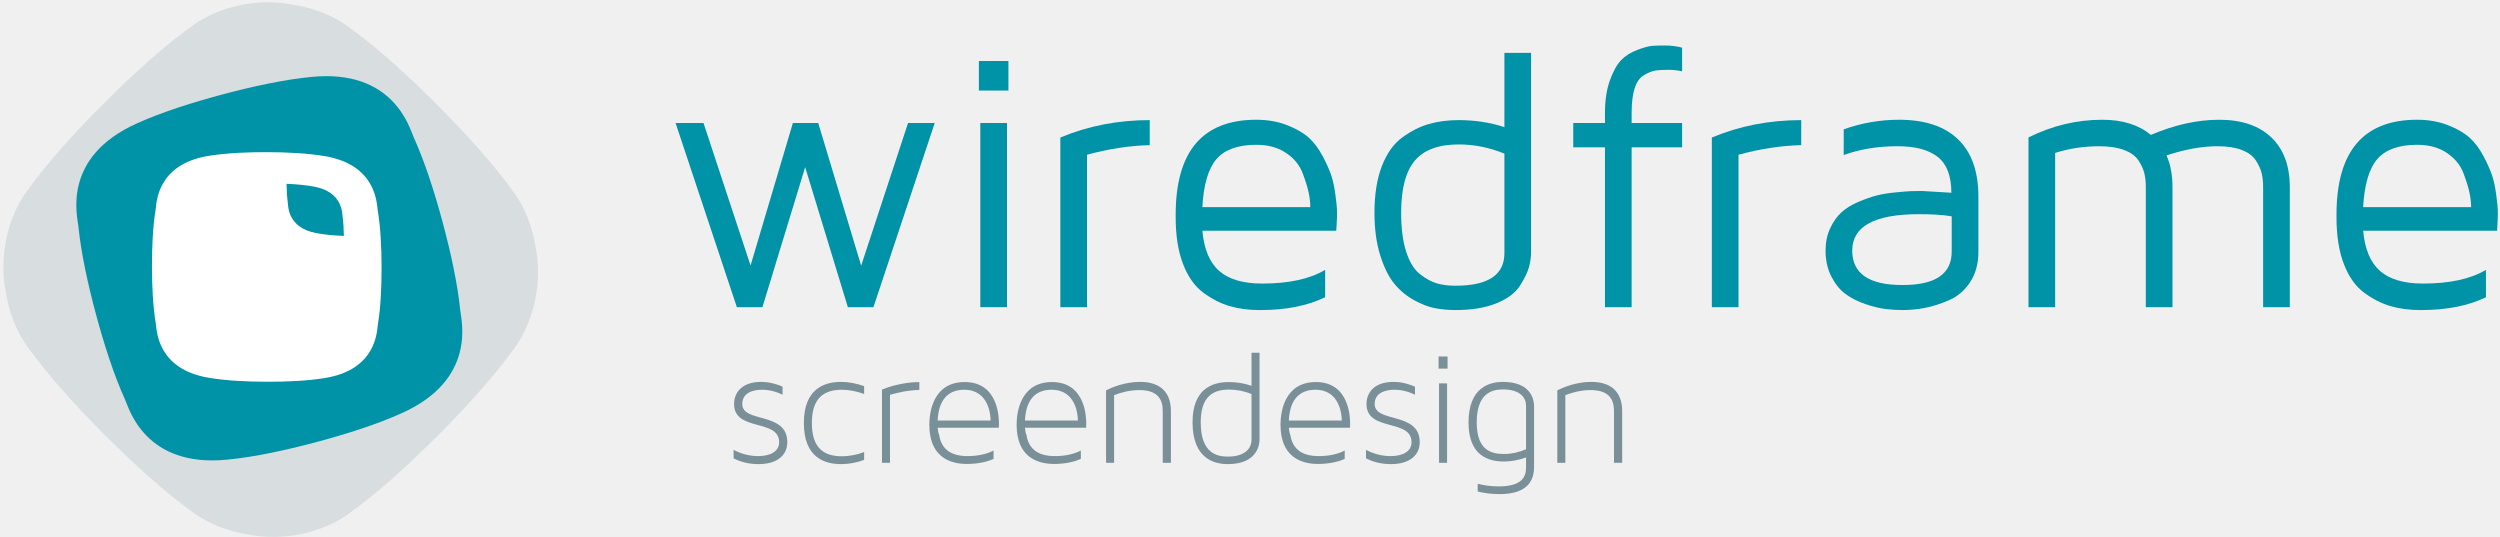
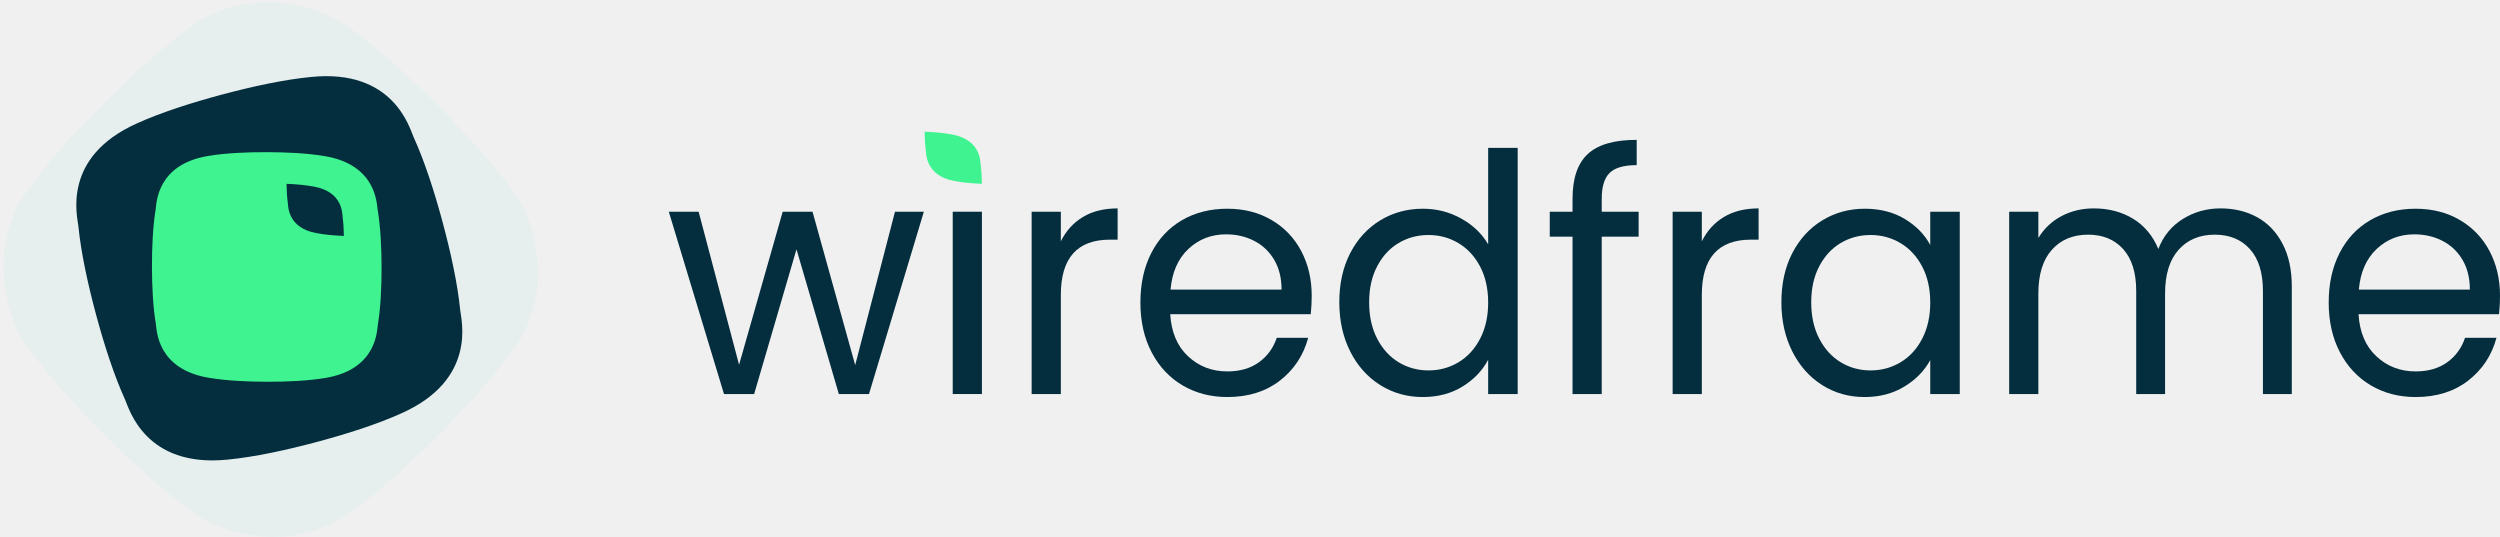
- <svg xmlns="http://www.w3.org/2000/svg" width="100%" height="100%" viewBox="0 0 447 96" version="1.1" xml:space="preserve" style="fill-rule:evenodd;clip-rule:evenodd;stroke-linejoin:round;stroke-miterlimit:1.414;">
+ <svg xmlns="http://www.w3.org/2000/svg" width="100%" height="100%" viewBox="0 0 447 96" version="1.1" xml:space="preserve" style="fill-rule:evenodd;clip-rule:evenodd;stroke-linejoin:round;stroke-miterlimit:2;">
  <g>
-     <path d="M162.36,21.99l-8.386,25.513l-7.676,-25.513l-4.531,0l-7.569,25.489l-8.413,-25.489l-4.994,0l10.958,32.934l4.572,0l7.642,-25.035l7.633,25.035l4.573,0l10.959,-32.934l-4.768,0Z" style="fill:#0093a7;fill-rule:nonzero;" />
-     <path d="M175.28,54.923l4.77,0l0,-32.932l-4.77,0l0,32.932Zm-0.258,-44.017l5.286,0l0,5.283l-5.286,0l0,-5.283Z" style="fill:#0093a7;fill-rule:nonzero;" />
-     <path d="M189.588,54.923l0,-30.336c4.962,-2.075 10.291,-3.112 15.984,-3.112l0,4.478c-3.6,0.087 -7.337,0.658 -11.214,1.713l0,27.257l-4.77,0Z" style="fill:#0093a7;fill-rule:nonzero;" />
-     <path d="M214.981,37.039l19.301,0c0,-0.753 -0.09,-1.59 -0.274,-2.513c-0.183,-0.925 -0.549,-2.111 -1.097,-3.562c-0.549,-1.45 -1.538,-2.658 -2.97,-3.625c-1.432,-0.966 -3.201,-1.449 -5.31,-1.449c-3.269,0 -5.644,0.848 -7.118,2.545c-1.472,1.698 -2.317,4.565 -2.532,8.604m-4.77,1.837l0,-0.226l0,-0.258c0,-11.322 4.807,-16.982 14.42,-16.982c2.007,0 3.83,0.318 5.465,0.951c1.632,0.633 2.931,1.38 3.893,2.239c0.96,0.859 1.805,1.981 2.531,3.367c0.727,1.387 1.245,2.563 1.554,3.53c0.309,0.966 0.55,2.136 0.72,3.511c0.173,1.332 0.258,2.171 0.258,2.515l0,1.417l-0.126,2.319l-23.945,0c0.3,3.31 1.312,5.711 3.034,7.203c1.721,1.494 4.27,2.239 7.649,2.239c4.773,0 8.531,-0.816 11.272,-2.449l0,4.898c-3.169,1.526 -7.013,2.289 -11.53,2.289l-0.194,0c-1.928,0 -3.694,-0.231 -5.3,-0.694c-1.606,-0.46 -3.185,-1.261 -4.738,-2.401c-1.552,-1.138 -2.769,-2.851 -3.645,-5.139c-0.879,-2.288 -1.318,-5.064 -1.318,-8.329" style="fill:#0093a7;fill-rule:nonzero;" />
-     <path d="M250.523,38.037c0,2.771 0.3,5.092 0.901,6.961c0.6,1.87 1.425,3.212 2.476,4.027c1.051,0.818 2.06,1.366 3.024,1.645c0.965,0.279 2.07,0.418 3.313,0.418c5.833,0 8.75,-1.933 8.75,-5.8l0,-17.82c-2.68,-1.096 -5.405,-1.643 -8.17,-1.643c-3.604,0 -6.22,0.967 -7.851,2.9c-1.629,1.934 -2.443,5.039 -2.443,9.312m-4.77,0c0,-3.265 0.441,-6.041 1.323,-8.33c0.882,-2.287 2.102,-4 3.66,-5.14c1.56,-1.138 3.146,-1.937 4.758,-2.399c1.613,-0.462 3.388,-0.694 5.323,-0.694c2.895,0 5.618,0.42 8.17,1.258l0,-13.276l4.77,0l0,35.638c0,0.881 -0.13,1.784 -0.388,2.707c-0.258,0.923 -0.797,2.026 -1.613,3.303c-0.818,1.279 -2.216,2.321 -4.195,3.126c-1.978,0.806 -4.42,1.208 -7.324,1.208c-1.226,0 -2.424,-0.109 -3.596,-0.322c-1.172,-0.215 -2.442,-0.697 -3.808,-1.449c-1.364,-0.753 -2.541,-1.731 -3.53,-2.933c-0.991,-1.202 -1.83,-2.895 -2.517,-5.076c-0.688,-2.18 -1.033,-4.72 -1.033,-7.621" style="fill:#0093a7;fill-rule:nonzero;" />
-     <path d="M281.296,26.34l0,-4.35l5.672,0l0,-1.773c0,-2.276 0.295,-4.231 0.886,-5.864c0.59,-1.632 1.262,-2.836 2.015,-3.61c0.75,-0.772 1.712,-1.38 2.883,-1.819c1.17,-0.441 2.063,-0.683 2.674,-0.726c0.612,-0.042 1.338,-0.064 2.175,-0.064c1.181,0 2.234,0.128 3.159,0.386l0,4.222c-0.882,-0.172 -1.675,-0.258 -2.385,-0.258c-1.053,0 -1.853,0.043 -2.401,0.128c-0.548,0.088 -1.207,0.351 -1.981,0.79c-0.774,0.441 -1.343,1.225 -1.709,2.353c-0.365,1.127 -0.548,2.593 -0.548,4.398l0,1.837l9.024,0l0,4.35l-9.024,0l0,28.582l-4.768,0l0,-28.582l-5.672,0Z" style="fill:#0093a7;fill-rule:nonzero;" />
-     <path d="M306.076,54.923l0,-30.336c4.962,-2.075 10.291,-3.112 15.984,-3.112l0,4.478c-3.6,0.087 -7.337,0.658 -11.214,1.713l0,27.257l-4.77,0Z" style="fill:#0093a7;fill-rule:nonzero;" />
-     <path d="M331.178,44.804c0,4.103 2.981,6.156 8.943,6.156l0.096,0c5.833,0 8.748,-1.989 8.748,-5.964l0,-6.315c-1.457,-0.258 -3.408,-0.386 -5.853,-0.386c-7.955,0 -11.934,2.17 -11.934,6.509m-4.769,0c0,-1.479 0.275,-2.806 0.821,-3.98c0.548,-1.174 1.22,-2.125 2.015,-2.854c0.795,-0.73 1.805,-1.354 3.029,-1.871c1.224,-0.52 2.31,-0.9 3.255,-1.142c0.946,-0.244 2.066,-0.429 3.368,-0.557c1.298,-0.126 2.221,-0.201 2.771,-0.222c0.548,-0.021 1.197,-0.032 1.949,-0.032l5.286,0.315c0,-2.99 -0.811,-5.122 -2.43,-6.399c-1.62,-1.277 -4.015,-1.916 -7.188,-1.916c-3.566,0 -6.774,0.527 -9.631,1.58l0,-4.608c3.241,-1.139 6.538,-1.708 9.887,-1.708c4.615,0 8.133,1.165 10.557,3.497c2.426,2.331 3.637,5.741 3.637,10.23l0,9.893c0,2.106 -0.489,3.904 -1.464,5.398c-0.976,1.494 -2.232,2.573 -3.765,3.238c-1.536,0.666 -2.973,1.128 -4.314,1.386c-1.341,0.258 -2.666,0.386 -3.975,0.386c-1.012,0 -2.047,-0.064 -3.114,-0.194c-1.064,-0.128 -2.27,-0.425 -3.613,-0.888c-1.344,-0.464 -2.511,-1.056 -3.5,-1.778c-0.988,-0.722 -1.833,-1.757 -2.532,-3.103c-0.699,-1.347 -1.049,-2.903 -1.049,-4.671" style="fill:#0093a7;fill-rule:nonzero;" />
-     <path d="M362.693,54.923l0,-30.355c4.237,-2.106 8.635,-3.157 13.195,-3.157c3.605,0 6.502,0.902 8.691,2.707c4.235,-1.805 8.309,-2.707 12.222,-2.707c4.001,0 7.103,1.051 9.308,3.157c2.206,2.105 3.308,5.07 3.308,8.894l0,21.461l-4.77,0l0,-21.461c0,-0.923 -0.085,-1.745 -0.256,-2.465c-0.172,-0.721 -0.521,-1.489 -1.045,-2.305c-0.527,-0.816 -1.373,-1.444 -2.54,-1.885c-1.17,-0.44 -2.611,-0.66 -4.327,-0.66c-2.767,0 -5.805,0.548 -9.109,1.643c0.713,1.59 1.07,3.481 1.07,5.672l0,21.461l-4.77,0l0,-21.461c0,-0.968 -0.09,-1.809 -0.273,-2.529c-0.182,-0.721 -0.536,-1.478 -1.06,-2.273c-0.527,-0.793 -1.389,-1.412 -2.59,-1.853c-1.2,-0.44 -2.68,-0.66 -4.437,-0.66c-2.68,0 -5.296,0.398 -7.849,1.191l0,27.585l-4.768,0Z" style="fill:#0093a7;fill-rule:nonzero;" />
-     <path d="M422.532,37.039l19.302,0c0,-0.753 -0.091,-1.59 -0.274,-2.513c-0.183,-0.925 -0.549,-2.111 -1.097,-3.562c-0.55,-1.45 -1.538,-2.658 -2.97,-3.625c-1.43,-0.966 -3.201,-1.449 -5.309,-1.449c-3.27,0 -5.645,0.848 -7.119,2.545c-1.473,1.698 -2.317,4.565 -2.533,8.604m-4.768,1.837l0,-0.226l0,-0.258c0,-11.322 4.806,-16.982 14.42,-16.982c2.008,0 3.829,0.318 5.464,0.951c1.632,0.633 2.931,1.38 3.893,2.239c0.96,0.859 1.805,1.981 2.53,3.367c0.728,1.387 1.245,2.563 1.555,3.53c0.309,0.966 0.549,2.136 0.72,3.511c0.171,1.332 0.258,2.171 0.258,2.515l0,1.417l-0.126,2.319l-23.946,0c0.301,3.31 1.313,5.711 3.034,7.203c1.722,1.494 4.272,2.239 7.65,2.239c4.773,0 8.531,-0.816 11.272,-2.449l0,4.898c-3.17,1.526 -7.013,2.289 -11.53,2.289l-0.194,0c-1.928,0 -3.694,-0.231 -5.3,-0.694c-1.606,-0.46 -3.185,-1.261 -4.738,-2.401c-1.554,-1.138 -2.767,-2.851 -3.646,-5.139c-0.878,-2.288 -1.316,-5.064 -1.316,-8.329" style="fill:#0093a7;fill-rule:nonzero;" />
-     <path d="M140.772,79.061c0,2.285 -1.757,3.925 -5.156,3.925c-1.874,0 -3.338,-0.468 -4.451,-1.026l0,-1.523c1.289,0.674 2.781,1.114 4.393,1.114c2.168,0 3.751,-0.82 3.751,-2.49c0,-4.247 -8.057,-1.816 -8.057,-6.824c0,-2.022 1.377,-3.955 4.834,-3.955c1.522,0 2.812,0.41 3.838,0.85l0,1.435c-0.909,-0.439 -2.168,-0.88 -3.692,-0.88c-1.875,0 -3.514,0.704 -3.514,2.55c0,3.455 8.054,1.316 8.054,6.824" style="fill:#7a9099;fill-rule:nonzero;" />
-     <path d="M150.524,81.58c1.348,0 2.725,-0.263 3.984,-0.761l0,1.405c-1.318,0.498 -2.725,0.761 -4.13,0.761c-3.018,0 -6.649,-1.228 -6.649,-7.352c0,-6.091 3.631,-7.352 6.649,-7.352c1.405,0 2.812,0.293 4.13,0.763l0,1.405c-1.259,-0.468 -2.636,-0.761 -3.984,-0.761c-3.222,0 -5.36,1.494 -5.36,5.945c0,4.482 2.138,5.947 5.36,5.947" style="fill:#7a9099;fill-rule:nonzero;" />
-     <path d="M159.133,70.596l0,12.155l-1.435,0l0,-13.093c0.82,-0.352 3.427,-1.318 6.678,-1.348l0,1.407c-2.226,0.059 -4.129,0.557 -5.243,0.879" style="fill:#7a9099;fill-rule:nonzero;" />
-     <path d="M167.656,75.194l9.461,0c0,-0.704 -0.176,-5.507 -4.716,-5.507c-3.075,0 -4.599,2.05 -4.745,5.507m10.955,0.527c0,0.645 -0.028,0.733 -0.028,0.763l-10.927,0c0.028,0.498 0.117,0.907 0.263,1.259c0.411,2.753 2.344,3.808 5.097,3.808c1.729,0 3.458,-0.352 4.628,-0.996l0,1.494c-1.318,0.615 -3.134,0.907 -4.745,0.907c-3.221,0 -6.737,-1.375 -6.737,-7.031c0,-2.253 0.703,-7.615 6.328,-7.615c6.063,0 6.121,6.474 6.121,7.411" style="fill:#7a9099;fill-rule:nonzero;" />
-     <path d="M183.265,75.194l9.462,0c0,-0.704 -0.176,-5.507 -4.717,-5.507c-3.075,0 -4.599,2.05 -4.745,5.507m10.956,0.527c0,0.645 -0.029,0.733 -0.029,0.763l-10.927,0c0.029,0.498 0.118,0.907 0.264,1.259c0.41,2.753 2.344,3.808 5.097,3.808c1.728,0 3.455,-0.352 4.627,-0.996l0,1.494c-1.317,0.615 -3.133,0.907 -4.745,0.907c-3.22,0 -6.736,-1.375 -6.736,-7.031c0,-2.253 0.702,-7.615 6.327,-7.615c6.063,0 6.122,6.474 6.122,7.411" style="fill:#7a9099;fill-rule:nonzero;" />
-     <path d="M209.361,73.495l0,9.257l-1.463,0l0,-9.257c0,-2.079 -0.881,-3.749 -4.19,-3.749c-1.727,0 -3.31,0.44 -4.511,0.907l0,12.099l-1.435,0l0,-12.947c0.996,-0.528 3.34,-1.524 6.093,-1.524c3.486,0 5.506,1.759 5.506,5.214" style="fill:#7a9099;fill-rule:nonzero;" />
-     <path d="M219.524,81.639c3.163,0 4.247,-1.524 4.247,-3.018l0,-8.172c-1.201,-0.498 -2.606,-0.792 -4.041,-0.792c-3.105,0 -5.039,1.494 -5.039,5.86c0,5.448 2.812,6.122 4.833,6.122m0.206,-13.328c1.435,0 2.812,0.235 4.041,0.674l0,-5.917l1.435,0l0,15.494c0,1.085 -0.498,4.423 -5.682,4.423c-2.403,0 -6.298,-0.965 -6.298,-7.468c0,-5.947 3.456,-7.206 6.504,-7.206" style="fill:#7a9099;fill-rule:nonzero;" />
-     <path d="M230.446,75.194l9.461,0c0,-0.704 -0.176,-5.507 -4.716,-5.507c-3.075,0 -4.599,2.05 -4.745,5.507m10.955,0.527c0,0.645 -0.03,0.733 -0.03,0.763l-10.925,0c0.028,0.498 0.117,0.907 0.263,1.259c0.411,2.753 2.344,3.808 5.097,3.808c1.729,0 3.458,-0.352 4.628,-0.996l0,1.494c-1.318,0.615 -3.134,0.907 -4.745,0.907c-3.223,0 -6.737,-1.375 -6.737,-7.031c0,-2.253 0.703,-7.615 6.326,-7.615c6.065,0 6.123,6.474 6.123,7.411" style="fill:#7a9099;fill-rule:nonzero;" />
-     <path d="M253.848,79.061c0,2.285 -1.757,3.925 -5.156,3.925c-1.874,0 -3.338,-0.468 -4.451,-1.026l0,-1.523c1.287,0.674 2.781,1.114 4.392,1.114c2.168,0 3.749,-0.82 3.749,-2.49c0,-4.247 -8.054,-1.816 -8.054,-6.824c0,-2.022 1.376,-3.955 4.834,-3.955c1.522,0 2.811,0.41 3.836,0.85l0,1.435c-0.907,-0.439 -2.168,-0.88 -3.691,-0.88c-1.874,0 -3.516,0.704 -3.516,2.55c0,3.455 8.057,1.316 8.057,6.824" style="fill:#7a9099;fill-rule:nonzero;" />
-     <path d="M257.302,68.546l1.436,0l0,14.206l-1.436,0l0,-14.206Zm-0.087,-4.806l1.612,0l0,2.168l-1.612,0l0,-2.168Z" style="fill:#7a9099;fill-rule:nonzero;" />
-     <path d="M272.855,72.529c0,-1.377 -0.996,-2.899 -4.13,-2.899c-1.933,0 -4.686,0.644 -4.686,5.917c0,4.919 2.548,5.623 4.862,5.623c1.377,0 2.695,-0.293 3.954,-0.85l0,-7.791Zm1.435,0.058l0,10.927c0,2.254 -1.024,4.832 -6.152,4.832c-1.581,0 -2.899,-0.204 -3.925,-0.467l0,-1.379c0.939,0.235 2.227,0.47 3.751,0.47c4.217,0 4.891,-1.757 4.891,-3.397l0,-1.787c-1.259,0.467 -2.607,0.732 -3.954,0.732c-2.87,0 -6.328,-1.113 -6.328,-6.971c0,-6.328 3.808,-7.265 6.152,-7.265c5.126,0 5.565,3.309 5.565,4.305" style="fill:#7a9099;fill-rule:nonzero;" />
-     <path d="M290.046,73.495l0,9.257l-1.464,0l0,-9.257c0,-2.079 -0.88,-3.749 -4.19,-3.749c-1.726,0 -3.309,0.44 -4.51,0.907l0,12.099l-1.435,0l0,-12.947c0.996,-0.528 3.34,-1.524 6.093,-1.524c3.486,0 5.506,1.759 5.506,5.214" style="fill:#7a9099;fill-rule:nonzero;" />
    <g>
      <g>
-         <g opacity="0.2">
-           <clipPath id="_clip1">
-             <rect x="0.604" y="0.409" width="95.591" height="95.591" />
-           </clipPath>
-           <g clip-path="url(#_clip1)">
-             <path d="M18.633,18.416c5.108,-5.107 10.666,-10.174 15.845,-13.881c5.054,-3.617 12.042,-4.86 17.813,-3.713c3.53,0.532 7.016,1.826 9.881,3.881c5.158,3.697 10.689,8.737 15.782,13.824c0.022,0.021 0.041,0.041 0.061,0.062c0.021,0.019 0.041,0.039 0.06,0.06c5.088,5.092 10.129,10.625 13.824,15.781c2.056,2.867 3.351,6.352 3.883,9.883c1.145,5.771 -0.098,12.758 -3.714,17.813c-3.706,5.179 -8.773,10.737 -13.881,15.844c-0.003,0.004 -0.009,0.007 -0.012,0.011c-0.004,0.004 -0.007,0.007 -0.011,0.012c-5.108,5.108 -10.665,10.175 -15.844,13.881c-5.055,3.616 -12.042,4.859 -17.813,3.714c-3.531,-0.532 -7.016,-1.828 -9.882,-3.883c-5.157,-3.695 -10.688,-8.735 -15.782,-13.824c-0.021,-0.019 -0.041,-0.041 -0.06,-0.06c-0.022,-0.02 -0.041,-0.041 -0.062,-0.061l0.001,0c-5.088,-5.093 -10.128,-10.624 -13.824,-15.782c-2.056,-2.867 -3.35,-6.351 -3.882,-9.883c-1.147,-5.769 0.098,-12.758 3.713,-17.811c3.707,-5.181 8.774,-10.738 13.881,-15.844l0.023,-0.024" style="fill:#7a9099;" />
+         <g>
+           <g>
+             <clipPath id="_clip1">
+               <rect x="0.604" y="0.409" width="95.591" height="95.591" />
+             </clipPath>
+             <g clip-path="url(#_clip1)">
+               <path d="M18.633,18.416C23.741,13.309 29.299,8.242 34.478,4.535C39.532,0.918 46.52,-0.325 52.291,0.822C55.821,1.354 59.307,2.648 62.172,4.703C67.33,8.4 72.861,13.44 77.954,18.527C77.976,18.548 77.995,18.568 78.015,18.589C78.036,18.608 78.056,18.628 78.075,18.649C83.163,23.741 88.204,29.274 91.899,34.43C93.955,37.297 95.25,40.782 95.782,44.313C96.927,50.084 95.684,57.071 92.068,62.126C88.362,67.305 83.295,72.863 78.187,77.97C78.184,77.974 78.178,77.977 78.175,77.981C78.171,77.985 78.168,77.988 78.164,77.993C73.056,83.101 67.499,88.168 62.32,91.874C57.265,95.49 50.278,96.733 44.507,95.588C40.976,95.056 37.491,93.76 34.625,91.705C29.468,88.01 23.937,82.97 18.843,77.881C18.822,77.862 18.802,77.84 18.783,77.821C18.761,77.801 18.742,77.78 18.721,77.76L18.722,77.76C13.634,72.667 8.594,67.136 4.898,61.978C2.842,59.111 1.548,55.627 1.016,52.095C-0.131,46.326 1.114,39.337 4.729,34.284C8.436,29.103 13.503,23.546 18.61,18.44L18.633,18.416" style="fill:rgb(230,239,238);" />
+             </g>
          </g>
        </g>
      </g>
-       <path d="M55.619,13.761c-4.856,0.469 -10.483,1.696 -15.825,3.121c-0.006,0 -0.009,0.002 -0.013,0.003c-0.003,0 -0.009,0.002 -0.012,0.002c-5.343,1.425 -10.833,3.162 -15.274,5.17c-13.543,6.049 -10.647,16.711 -10.482,18.384c0.48,4.823 1.711,10.411 3.139,15.725l-0.002,0c0.007,0.022 0.013,0.043 0.018,0.064c0.005,0.022 0.011,0.043 0.018,0.064c1.433,5.313 3.176,10.764 5.186,15.18c0.695,1.533 3.546,12.205 18.314,10.706c4.856,-0.471 10.483,-1.697 15.825,-3.121c0.006,-0.002 0.009,-0.002 0.013,-0.004c0.003,-0.001 0.009,-0.001 0.012,-0.003c5.343,-1.423 10.833,-3.161 15.274,-5.17c13.543,-6.047 10.647,-16.709 10.482,-18.382c-0.482,-4.825 -1.711,-10.412 -3.139,-15.728c-0.005,-0.021 -0.011,-0.04 -0.016,-0.062c-0.005,-0.021 -0.012,-0.042 -0.018,-0.064c-1.433,-5.312 -3.176,-10.763 -5.186,-15.181c-0.695,-1.531 -3.546,-12.205 -18.314,-10.704" style="fill:#0093a7;" />
-       <path d="M57.969,27.901c-3.08,-0.514 -6.763,-0.69 -10.303,-0.695l-0.008,0l-0.008,0c-3.539,-0.007 -7.222,0.155 -10.3,0.656c-9.375,1.483 -9.348,8.528 -9.521,9.586c-0.499,3.05 -0.663,6.694 -0.659,10.203l0,0.084c0.008,3.509 0.186,7.153 0.698,10.205c0.178,1.058 0.177,8.102 9.556,9.621c3.082,0.512 6.764,0.688 10.305,0.695l0.016,0c3.539,0.008 7.22,-0.154 10.299,-0.658c9.376,-1.483 9.347,-8.527 9.522,-9.584c0.5,-3.05 0.663,-6.694 0.658,-10.203l0,-0.083c-0.009,-3.509 -0.185,-7.153 -0.697,-10.205c-0.178,-1.058 -0.176,-8.103 -9.558,-9.622" style="fill:#fff;" />
-       <path d="M51.461,36.274c-0.142,-1.044 -0.208,-2.212 -0.226,-3.409c1.745,0.071 3.52,0.226 5.022,0.523c5.042,0.976 4.925,4.809 5.003,5.387c0.141,1.044 0.208,2.212 0.224,3.409c-1.744,-0.071 -3.518,-0.224 -5.02,-0.523c-5.042,-0.976 -4.925,-4.809 -5.003,-5.387" style="fill:#0093a7;" />
+       <path d="M55.619,13.761C50.763,14.23 45.136,15.457 39.794,16.882C39.788,16.882 39.785,16.884 39.781,16.885C39.778,16.885 39.772,16.887 39.769,16.887C34.426,18.312 28.936,20.049 24.495,22.057C10.952,28.106 13.848,38.768 14.013,40.441C14.493,45.264 15.724,50.852 17.152,56.166L17.15,56.166C17.157,56.188 17.163,56.209 17.168,56.23C17.173,56.252 17.179,56.273 17.186,56.294C18.619,61.607 20.362,67.058 22.372,71.474C23.067,73.007 25.918,83.679 40.686,82.18C45.542,81.709 51.169,80.483 56.511,79.059C56.517,79.057 56.52,79.057 56.524,79.055C56.527,79.054 56.533,79.054 56.536,79.052C61.879,77.629 67.369,75.891 71.81,73.882C85.353,67.835 82.457,57.173 82.292,55.5C81.81,50.675 80.581,45.088 79.153,39.772C79.148,39.751 79.142,39.732 79.137,39.71C79.132,39.689 79.125,39.668 79.119,39.646C77.686,34.334 75.943,28.883 73.933,24.465C73.238,22.934 70.387,12.26 55.619,13.761" style="fill:rgb(4,46,62);" />
+       <path d="M57.969,27.901C54.889,27.387 51.206,27.211 47.666,27.206L47.65,27.206C44.111,27.199 40.428,27.361 37.35,27.862C27.975,29.345 28.002,36.39 27.829,37.448C27.33,40.498 27.166,44.142 27.17,47.651L27.17,47.735C27.178,51.244 27.356,54.888 27.868,57.94C28.046,58.998 28.045,66.042 37.424,67.561C40.506,68.073 44.188,68.249 47.729,68.256L47.745,68.256C51.284,68.264 54.965,68.102 58.044,67.598C67.42,66.115 67.391,59.071 67.566,58.014C68.066,54.964 68.229,51.32 68.224,47.811L68.224,47.728C68.215,44.219 68.039,40.575 67.527,37.523C67.349,36.465 67.351,29.42 57.969,27.901" style="fill:rgb(63,243,144);" />
+       <path d="M51.461,36.274C51.319,35.23 51.253,34.062 51.235,32.865C52.98,32.936 54.755,33.091 56.257,33.388C61.299,34.364 61.182,38.197 61.26,38.775C61.401,39.819 61.468,40.987 61.484,42.184C59.74,42.113 57.966,41.96 56.464,41.661C51.422,40.685 51.539,36.852 51.461,36.274" style="fill:rgb(4,46,62);" />
+     </g>
+     <g transform="matrix(4.78013,0,0,4.9572,-550.898,-8.97064)">
+       <path d="M149.804,9.446L147.752,16.022L146.624,16.022L145.04,10.802L143.456,16.022L142.328,16.022L140.264,9.446L141.38,9.446L142.892,14.966L144.524,9.446L145.64,9.446L147.236,14.978L148.724,9.446L149.804,9.446Z" style="fill:rgb(4,46,62);fill-rule:nonzero;" />
+       <rect x="150.884" y="9.446" width="1.092" height="6.576" style="fill:rgb(4,46,62);fill-rule:nonzero;" />
+       <path d="M154.928,10.514C155.12,10.138 155.394,9.846 155.75,9.638C156.106,9.43 156.54,9.326 157.052,9.326L157.052,10.454L156.764,10.454C155.54,10.454 154.928,11.118 154.928,12.446L154.928,16.022L153.836,16.022L153.836,9.446L154.928,9.446L154.928,10.514Z" style="fill:rgb(4,46,62);fill-rule:nonzero;" />
+       <path d="M164.312,12.482C164.312,12.69 164.3,12.91 164.276,13.142L159.02,13.142C159.06,13.79 159.282,14.296 159.686,14.66C160.09,15.024 160.58,15.206 161.156,15.206C161.628,15.206 162.022,15.096 162.338,14.876C162.654,14.656 162.876,14.362 163.004,13.994L164.18,13.994C164.004,14.626 163.652,15.14 163.124,15.536C162.596,15.932 161.94,16.13 161.156,16.13C160.532,16.13 159.974,15.99 159.482,15.71C158.99,15.43 158.604,15.032 158.324,14.516C158.044,14 157.904,13.402 157.904,12.722C157.904,12.042 158.04,11.446 158.312,10.934C158.584,10.422 158.966,10.028 159.458,9.752C159.95,9.476 160.516,9.338 161.156,9.338C161.78,9.338 162.332,9.474 162.812,9.746C163.292,10.018 163.662,10.392 163.922,10.868C164.182,11.344 164.312,11.882 164.312,12.482ZM163.184,12.254C163.184,11.838 163.092,11.48 162.908,11.18C162.724,10.88 162.474,10.652 162.158,10.496C161.842,10.34 161.492,10.262 161.108,10.262C160.556,10.262 160.086,10.438 159.698,10.79C159.31,11.142 159.088,11.63 159.032,12.254L163.184,12.254Z" style="fill:rgb(4,46,62);fill-rule:nonzero;" />
+       <path d="M165.344,12.71C165.344,12.038 165.48,11.448 165.752,10.94C166.024,10.432 166.398,10.038 166.874,9.758C167.35,9.478 167.884,9.338 168.476,9.338C168.988,9.338 169.464,9.456 169.904,9.692C170.344,9.928 170.68,10.238 170.912,10.622L170.912,7.142L172.016,7.142L172.016,16.022L170.912,16.022L170.912,14.786C170.696,15.178 170.376,15.5 169.952,15.752C169.528,16.004 169.032,16.13 168.464,16.13C167.88,16.13 167.35,15.986 166.874,15.698C166.398,15.41 166.024,15.006 165.752,14.486C165.48,13.966 165.344,13.374 165.344,12.71ZM170.912,12.722C170.912,12.226 170.812,11.794 170.612,11.426C170.412,11.058 170.142,10.776 169.802,10.58C169.462,10.384 169.088,10.286 168.68,10.286C168.272,10.286 167.9,10.382 167.564,10.574C167.228,10.766 166.96,11.046 166.76,11.414C166.56,11.782 166.46,12.214 166.46,12.71C166.46,13.214 166.56,13.652 166.76,14.024C166.96,14.396 167.228,14.68 167.564,14.876C167.9,15.072 168.272,15.17 168.68,15.17C169.088,15.17 169.462,15.072 169.802,14.876C170.142,14.68 170.412,14.396 170.612,14.024C170.812,13.652 170.912,13.218 170.912,12.722Z" style="fill:rgb(4,46,62);fill-rule:nonzero;" />
+       <path d="M176.54,10.346L175.16,10.346L175.16,16.022L174.068,16.022L174.068,10.346L173.216,10.346L173.216,9.446L174.068,9.446L174.068,8.978C174.068,8.242 174.258,7.704 174.638,7.364C175.018,7.024 175.628,6.854 176.468,6.854L176.468,7.766C175.988,7.766 175.65,7.86 175.454,8.048C175.258,8.236 175.16,8.546 175.16,8.978L175.16,9.446L176.54,9.446L176.54,10.346Z" style="fill:rgb(4,46,62);fill-rule:nonzero;" />
+       <path d="M178.904,10.514C179.096,10.138 179.37,9.846 179.726,9.638C180.082,9.43 180.516,9.326 181.028,9.326L181.028,10.454L180.74,10.454C179.516,10.454 178.904,11.118 178.904,12.446L178.904,16.022L177.812,16.022L177.812,9.446L178.904,9.446L178.904,10.514Z" style="fill:rgb(4,46,62);fill-rule:nonzero;" />
+       <path d="M181.88,12.71C181.88,12.038 182.016,11.448 182.288,10.94C182.56,10.432 182.934,10.038 183.41,9.758C183.886,9.478 184.416,9.338 185,9.338C185.576,9.338 186.076,9.462 186.5,9.71C186.924,9.958 187.24,10.27 187.448,10.646L187.448,9.446L188.552,9.446L188.552,16.022L187.448,16.022L187.448,14.798C187.232,15.182 186.91,15.5 186.482,15.752C186.054,16.004 185.556,16.13 184.988,16.13C184.404,16.13 183.876,15.986 183.404,15.698C182.932,15.41 182.56,15.006 182.288,14.486C182.016,13.966 181.88,13.374 181.88,12.71ZM187.448,12.722C187.448,12.226 187.348,11.794 187.148,11.426C186.948,11.058 186.678,10.776 186.338,10.58C185.998,10.384 185.624,10.286 185.216,10.286C184.808,10.286 184.436,10.382 184.1,10.574C183.764,10.766 183.496,11.046 183.296,11.414C183.096,11.782 182.996,12.214 182.996,12.71C182.996,13.214 183.096,13.652 183.296,14.024C183.496,14.396 183.764,14.68 184.1,14.876C184.436,15.072 184.808,15.17 185.216,15.17C185.624,15.17 185.998,15.072 186.338,14.876C186.678,14.68 186.948,14.396 187.148,14.024C187.348,13.652 187.448,13.218 187.448,12.722Z" style="fill:rgb(4,46,62);fill-rule:nonzero;" />
+       <path d="M198.308,9.326C198.82,9.326 199.276,9.432 199.676,9.644C200.076,9.856 200.392,10.174 200.624,10.598C200.856,11.022 200.972,11.538 200.972,12.146L200.972,16.022L199.892,16.022L199.892,12.302C199.892,11.646 199.73,11.144 199.406,10.796C199.082,10.448 198.644,10.274 198.092,10.274C197.524,10.274 197.072,10.456 196.736,10.82C196.4,11.184 196.232,11.71 196.232,12.398L196.232,16.022L195.152,16.022L195.152,12.302C195.152,11.646 194.99,11.144 194.666,10.796C194.342,10.448 193.904,10.274 193.352,10.274C192.784,10.274 192.332,10.456 191.996,10.82C191.66,11.184 191.492,11.71 191.492,12.398L191.492,16.022L190.4,16.022L190.4,9.446L191.492,9.446L191.492,10.394C191.708,10.05 191.998,9.786 192.362,9.602C192.726,9.418 193.128,9.326 193.568,9.326C194.12,9.326 194.608,9.45 195.032,9.698C195.456,9.946 195.772,10.31 195.98,10.79C196.164,10.326 196.468,9.966 196.892,9.71C197.316,9.454 197.788,9.326 198.308,9.326Z" style="fill:rgb(4,46,62);fill-rule:nonzero;" />
+       <path d="M208.76,12.482C208.76,12.69 208.748,12.91 208.724,13.142L203.468,13.142C203.508,13.79 203.73,14.296 204.134,14.66C204.538,15.024 205.028,15.206 205.604,15.206C206.076,15.206 206.47,15.096 206.786,14.876C207.102,14.656 207.324,14.362 207.452,13.994L208.628,13.994C208.452,14.626 208.1,15.14 207.572,15.536C207.044,15.932 206.388,16.13 205.604,16.13C204.98,16.13 204.422,15.99 203.93,15.71C203.438,15.43 203.052,15.032 202.772,14.516C202.492,14 202.352,13.402 202.352,12.722C202.352,12.042 202.488,11.446 202.76,10.934C203.032,10.422 203.414,10.028 203.906,9.752C204.398,9.476 204.964,9.338 205.604,9.338C206.228,9.338 206.78,9.474 207.26,9.746C207.74,10.018 208.11,10.392 208.37,10.868C208.63,11.344 208.76,11.882 208.76,12.482ZM207.632,12.254C207.632,11.838 207.54,11.48 207.356,11.18C207.172,10.88 206.922,10.652 206.606,10.496C206.29,10.34 205.94,10.262 205.556,10.262C205.004,10.262 204.534,10.438 204.146,10.79C203.758,11.142 203.536,11.63 203.48,12.254L207.632,12.254Z" style="fill:rgb(4,46,62);fill-rule:nonzero;" />
+     </g>
+     <g transform="matrix(1,0,0,1,114.081,-9.319)">
+       <path d="M51.461,36.274C51.319,35.23 51.253,34.062 51.235,32.865C52.98,32.936 54.755,33.091 56.257,33.388C61.299,34.364 61.182,38.197 61.26,38.775C61.401,39.819 61.468,40.987 61.484,42.184C59.74,42.113 57.966,41.96 56.464,41.661C51.422,40.685 51.539,36.852 51.461,36.274" style="fill:rgb(63,243,144);" />
    </g>
  </g>
</svg>
